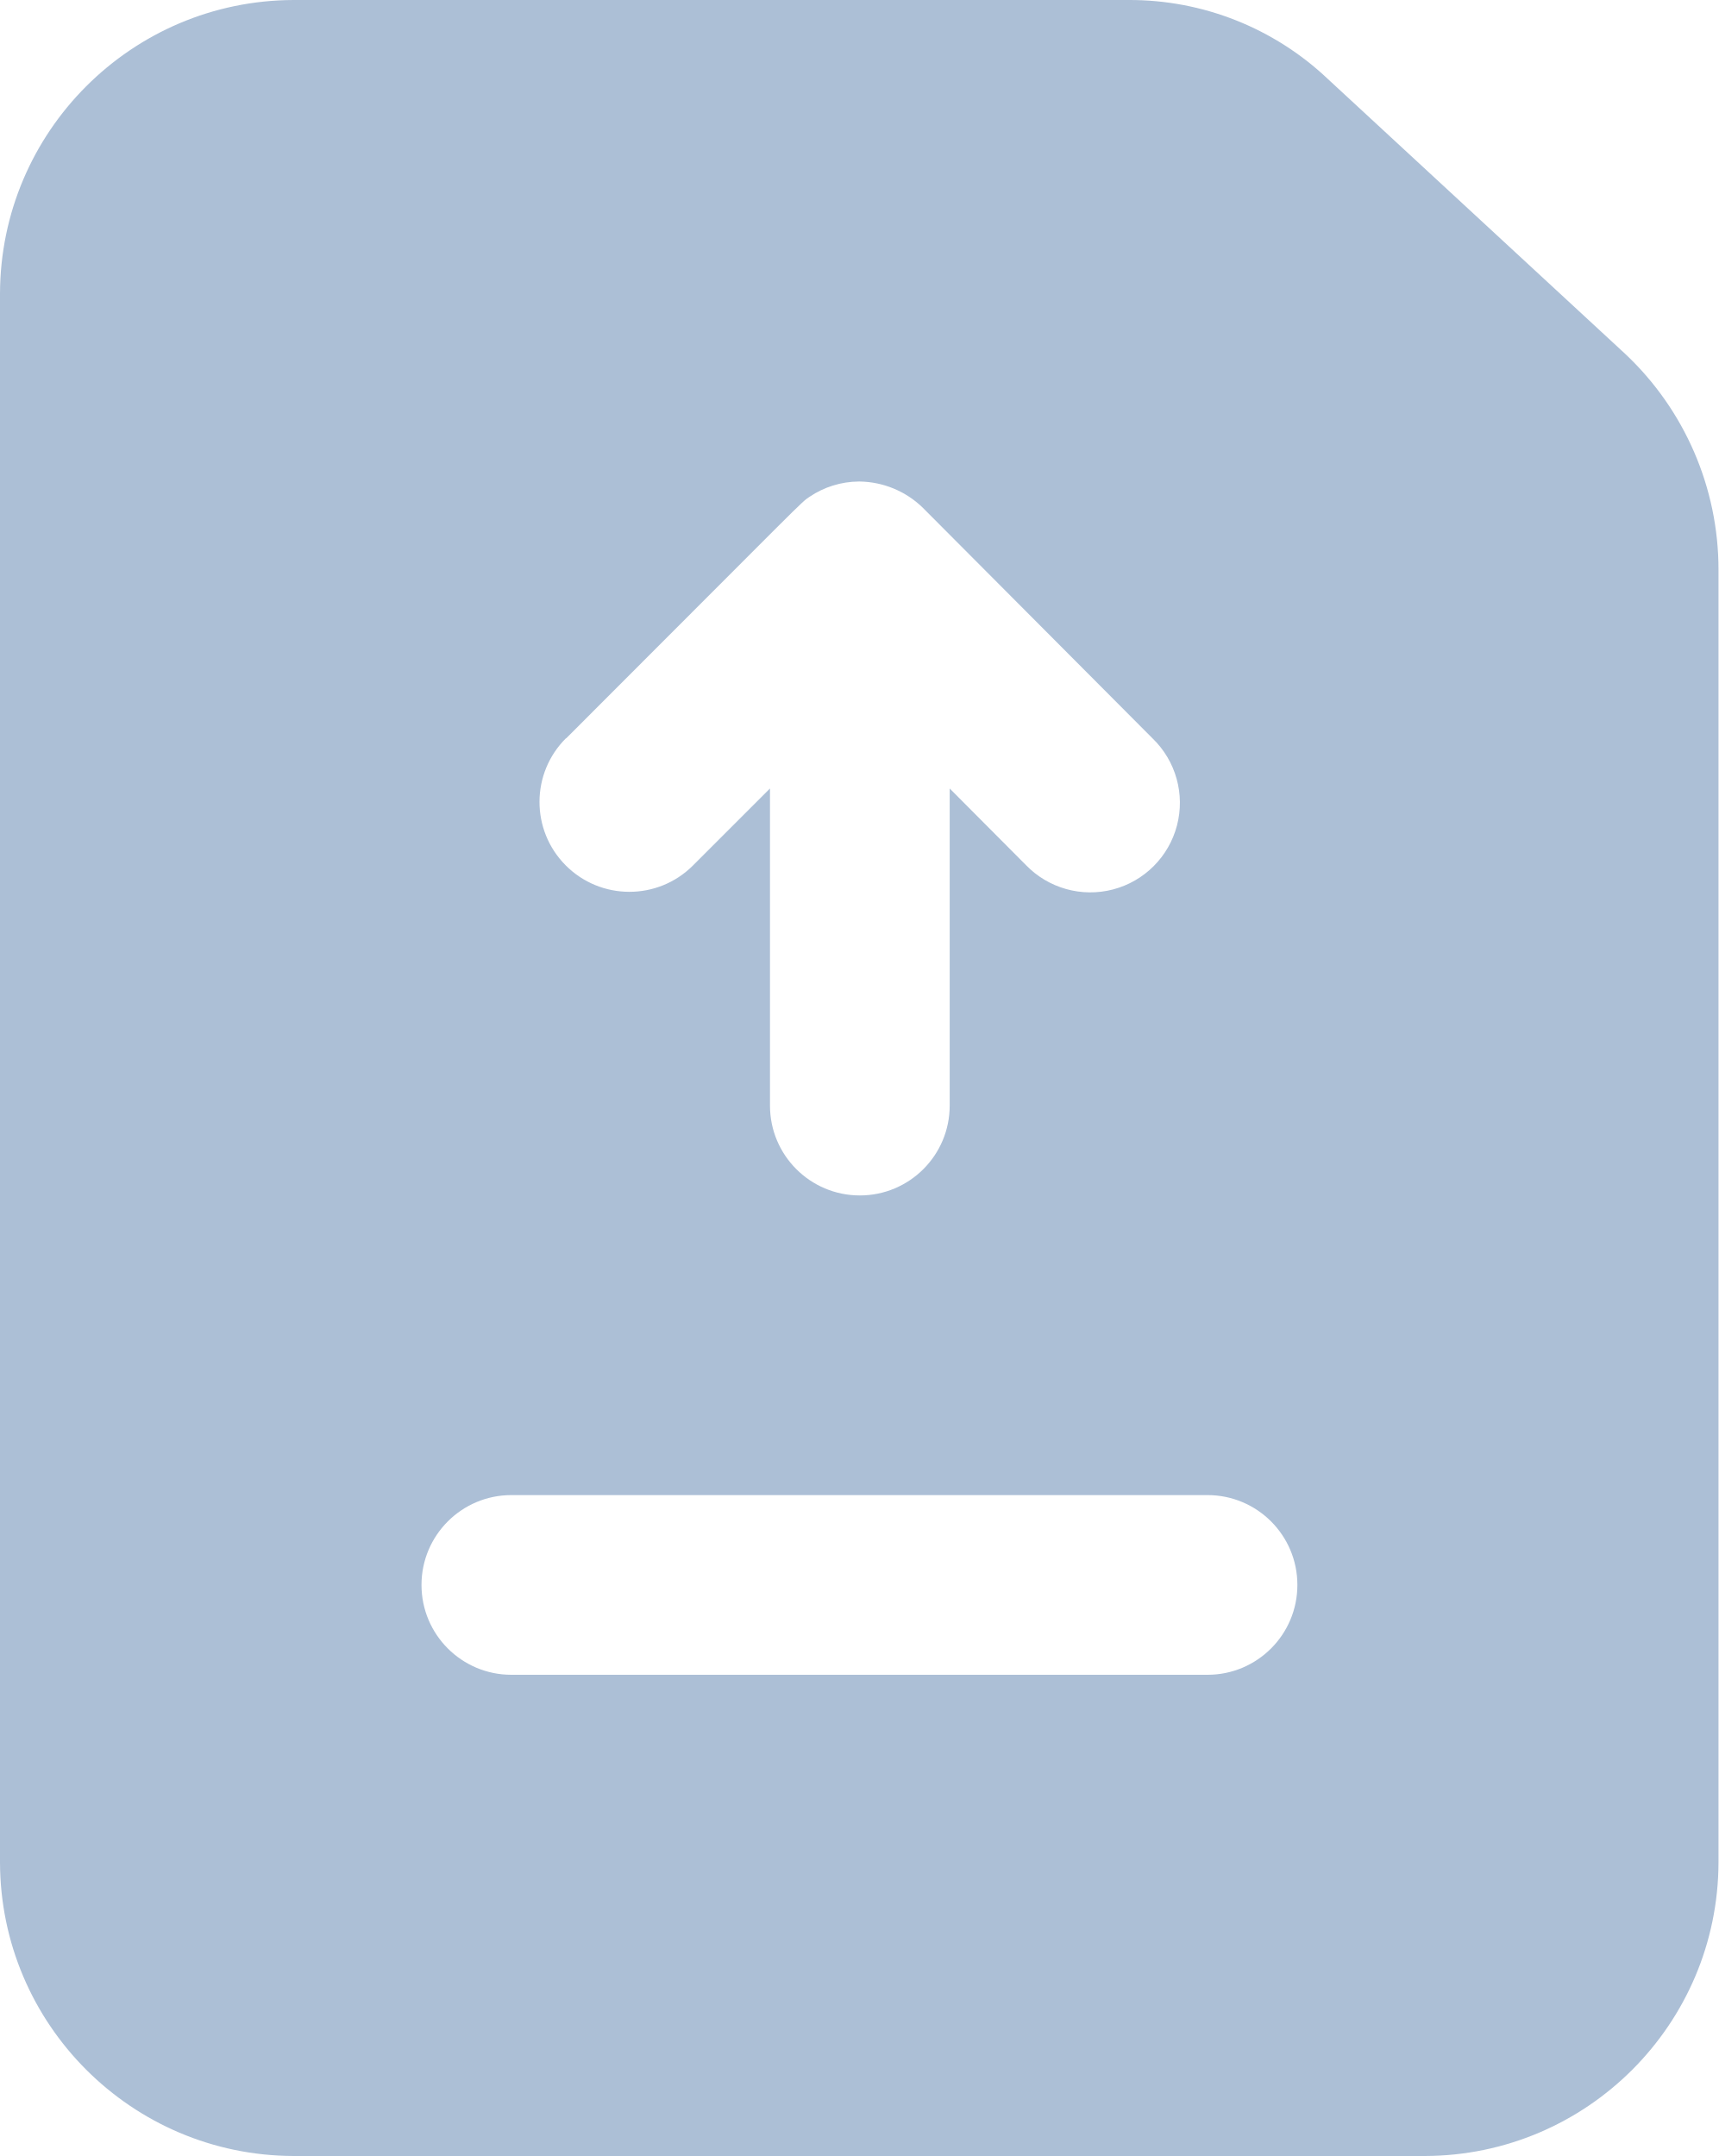
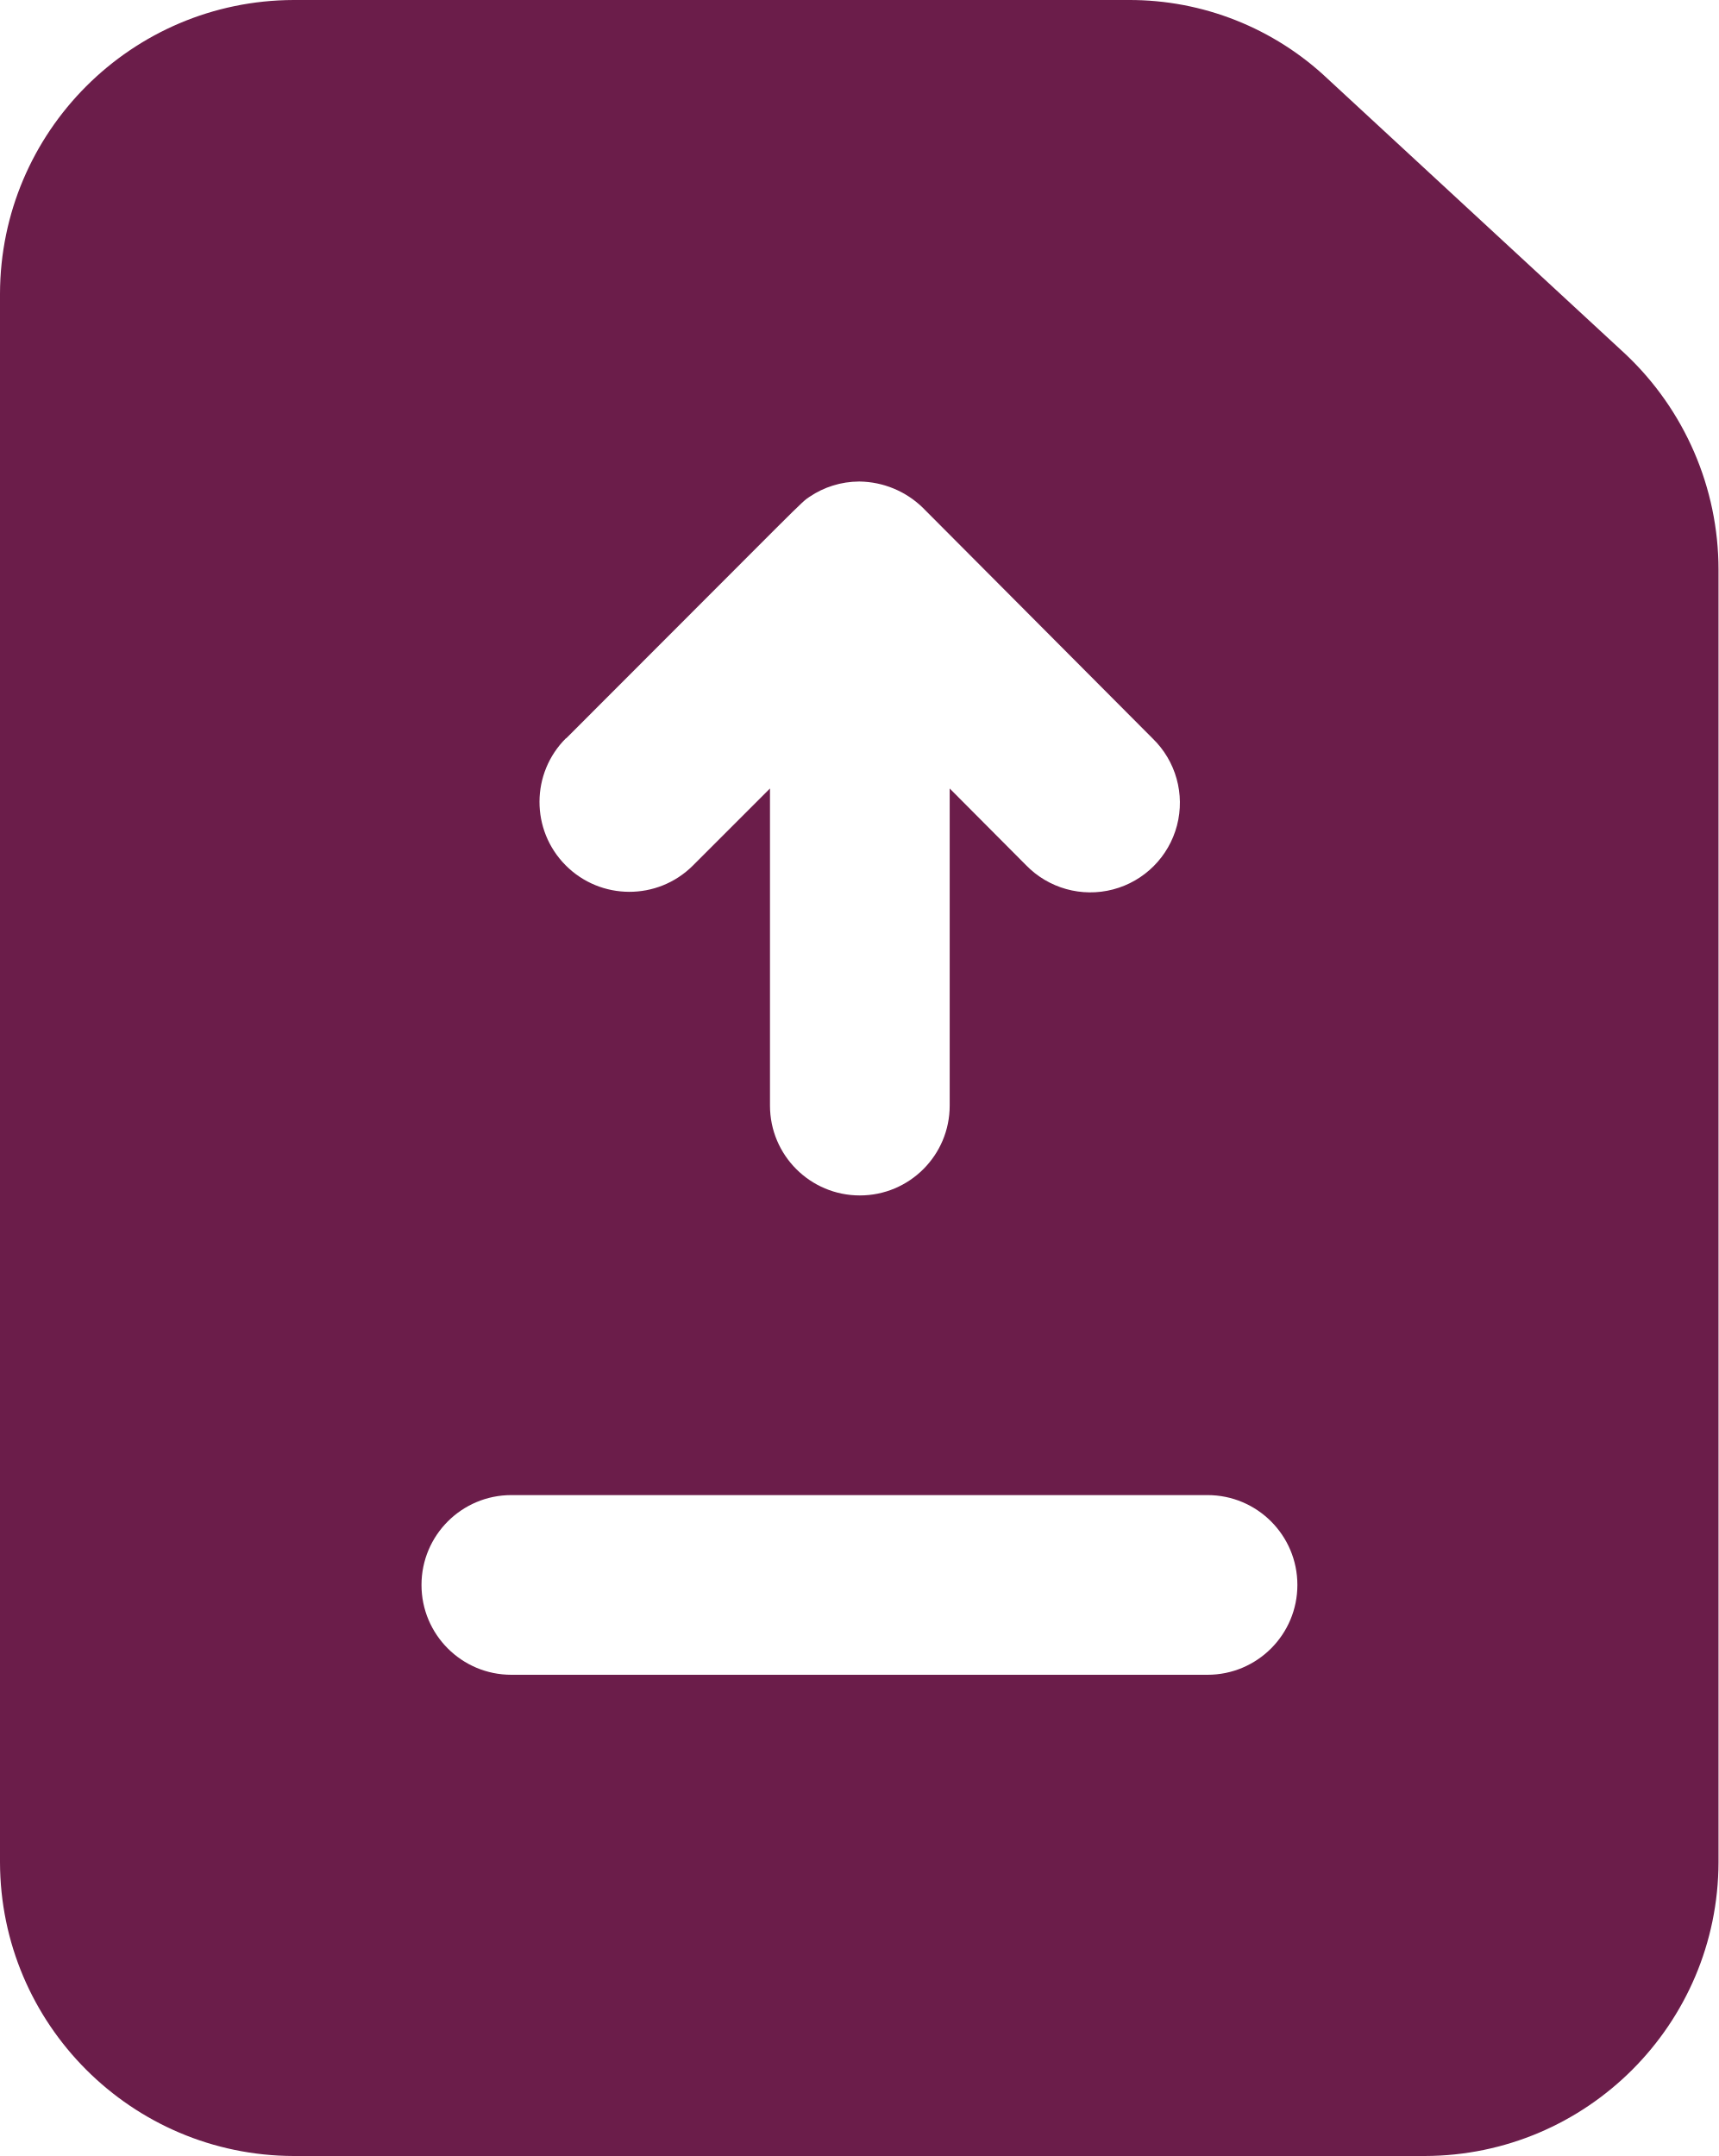
<svg xmlns="http://www.w3.org/2000/svg" width="27.898" height="35" viewBox="0 0 27.898 35">
  <g id="ic_upload_file" transform="translate(-5.435 -3)">
-     <path id="Path_152" data-name="Path 152" d="M31.816,8.746,26.989,4.283A4.678,4.678,0,0,0,23.752,3H10.2A4.78,4.78,0,0,0,5.435,7.769V33.231A4.78,4.78,0,0,0,10.2,38h18.36a4.78,4.78,0,0,0,4.769-4.769V12.246A4.811,4.811,0,0,0,31.816,8.746ZM14.623,14.988c3.942-3.943,3.806-3.825,3.952-3.923a1.444,1.444,0,0,1,.8-.248h.015a1.5,1.5,0,0,1,1.021.423l3.733,3.748a1.454,1.454,0,1,1-2.056,2.056L20.85,15.8v5.148a1.458,1.458,0,0,1-2.917,0V15.8l-1.254,1.254a1.459,1.459,0,1,1-2.056-2.071Zm10.412,15.2h-11.3a1.458,1.458,0,1,1,0-2.917h11.3a1.458,1.458,0,0,1,0,2.917Z" fill="#acbfd6" />
+     <path id="Path_152" data-name="Path 152" d="M31.816,8.746,26.989,4.283A4.678,4.678,0,0,0,23.752,3H10.2A4.78,4.78,0,0,0,5.435,7.769V33.231A4.78,4.78,0,0,0,10.2,38h18.36a4.78,4.78,0,0,0,4.769-4.769V12.246A4.811,4.811,0,0,0,31.816,8.746ZM14.623,14.988c3.942-3.943,3.806-3.825,3.952-3.923a1.444,1.444,0,0,1,.8-.248h.015a1.5,1.5,0,0,1,1.021.423l3.733,3.748a1.454,1.454,0,1,1-2.056,2.056L20.85,15.8v5.148a1.458,1.458,0,0,1-2.917,0V15.8l-1.254,1.254a1.459,1.459,0,1,1-2.056-2.071Zm10.412,15.2h-11.3a1.458,1.458,0,1,1,0-2.917h11.3a1.458,1.458,0,0,1,0,2.917Z" fill="#6b1d4a" />
  </g>
</svg>
